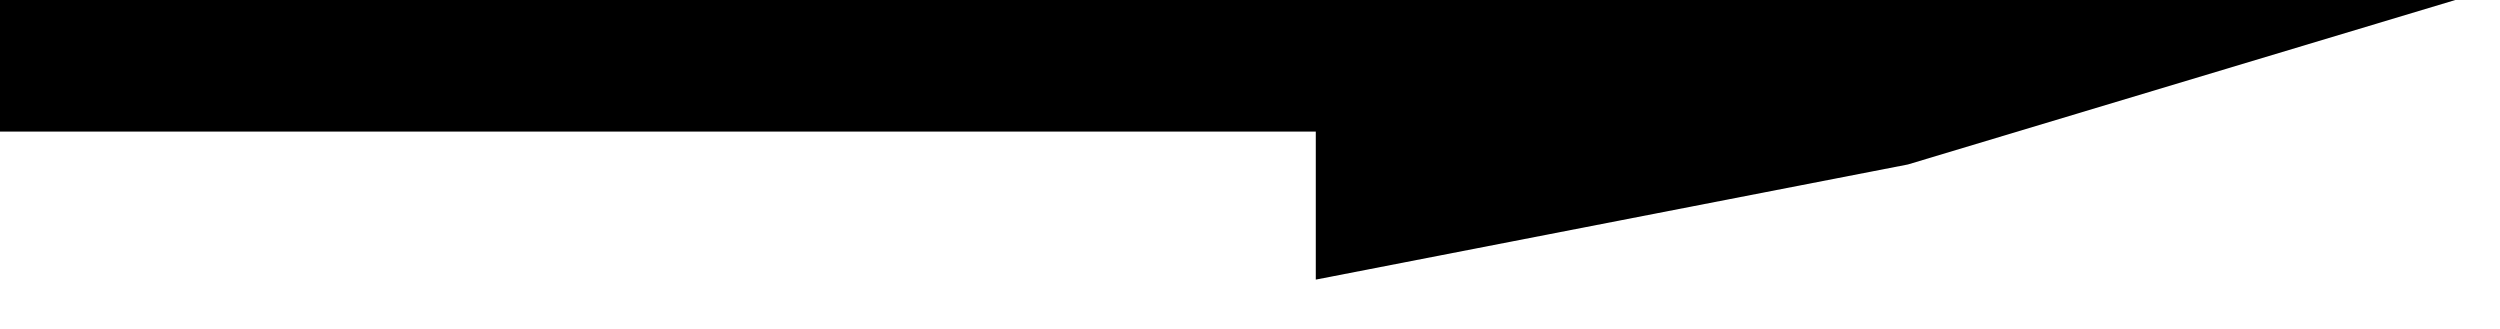
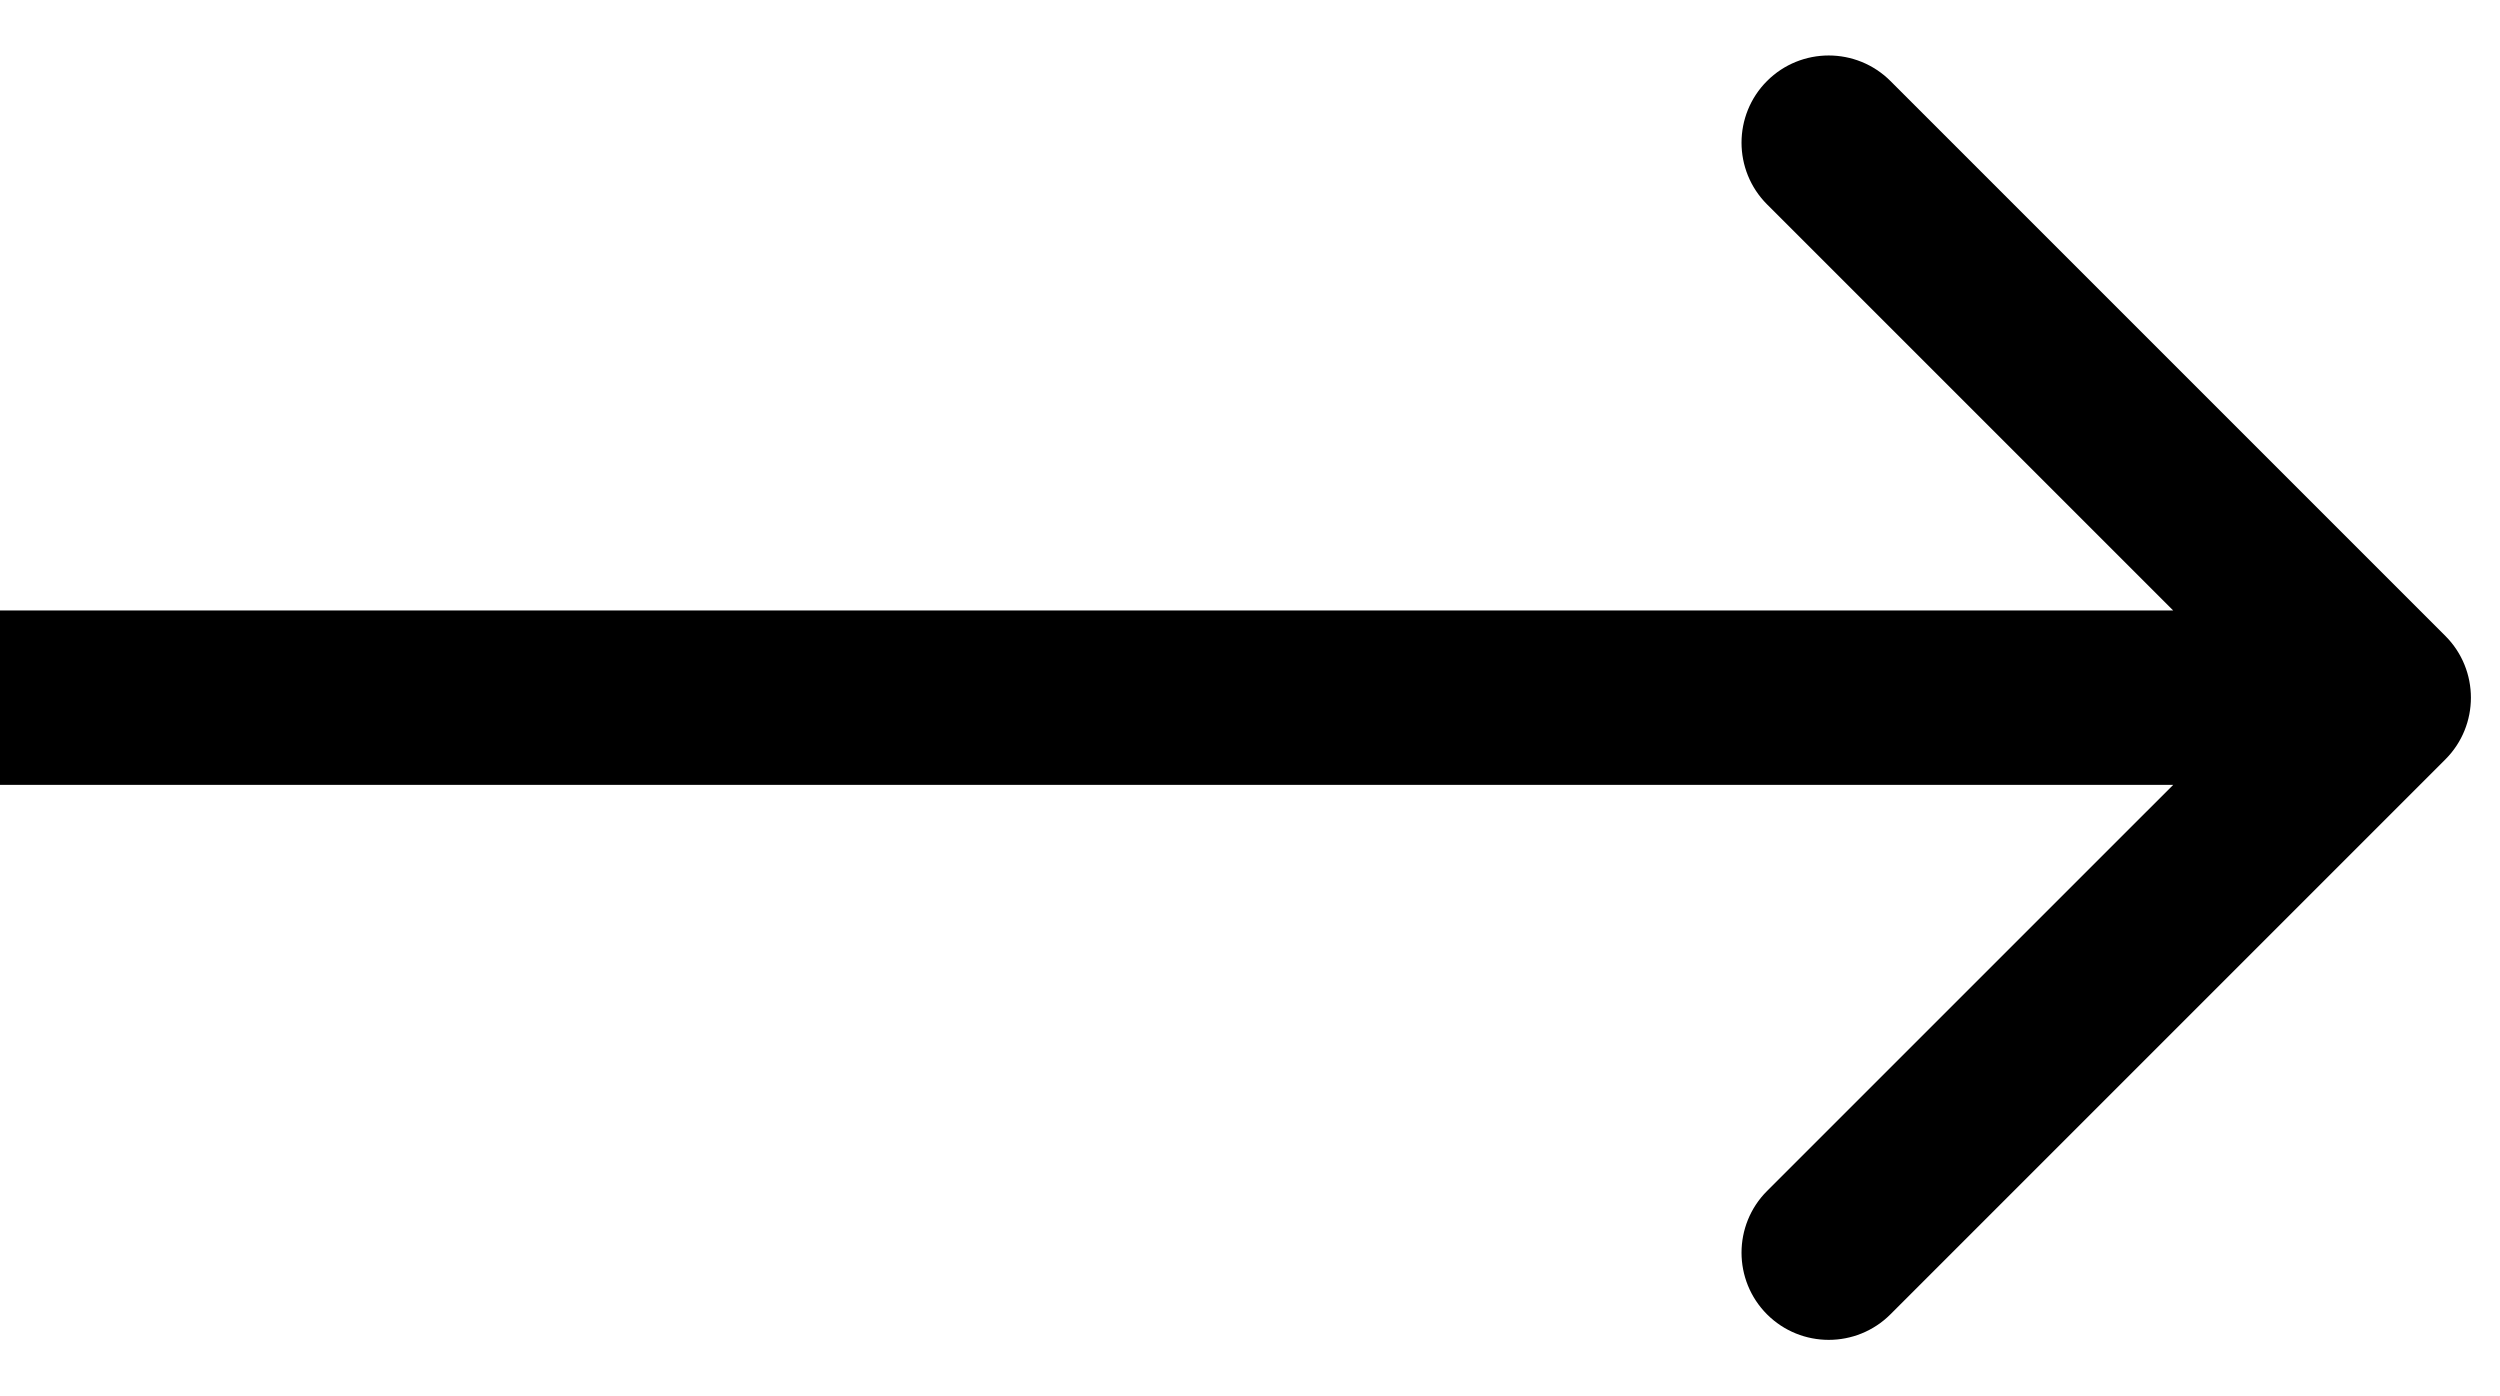
- <svg xmlns="http://www.w3.org/2000/svg" width="38" height="5" viewBox="0 0 38 5" fill="none">
-   <line y1="1" x2="30" y2="1" stroke="black" stroke-width="2" />
-   <path d="M20 4.25L20 1.51421e-06L37.321 0L29 2.5L20 4.25Z" fill="black" />
+ <svg xmlns="http://www.w3.org/2000/svg" width="43" height="24" viewBox="0 0 43 24" fill="none">
+   <path d="M42.061 13.061C42.646 12.475 42.646 11.525 42.061 10.939L32.515 1.393C31.929 0.808 30.979 0.808 30.393 1.393C29.808 1.979 29.808 2.929 30.393 3.515L38.879 12L30.393 20.485C29.808 21.071 29.808 22.021 30.393 22.607C30.979 23.192 31.929 23.192 32.515 22.607L42.061 13.061ZM41 10.5L0 10.5V13.5L41 13.5V10.5Z" fill="black" />
</svg>
